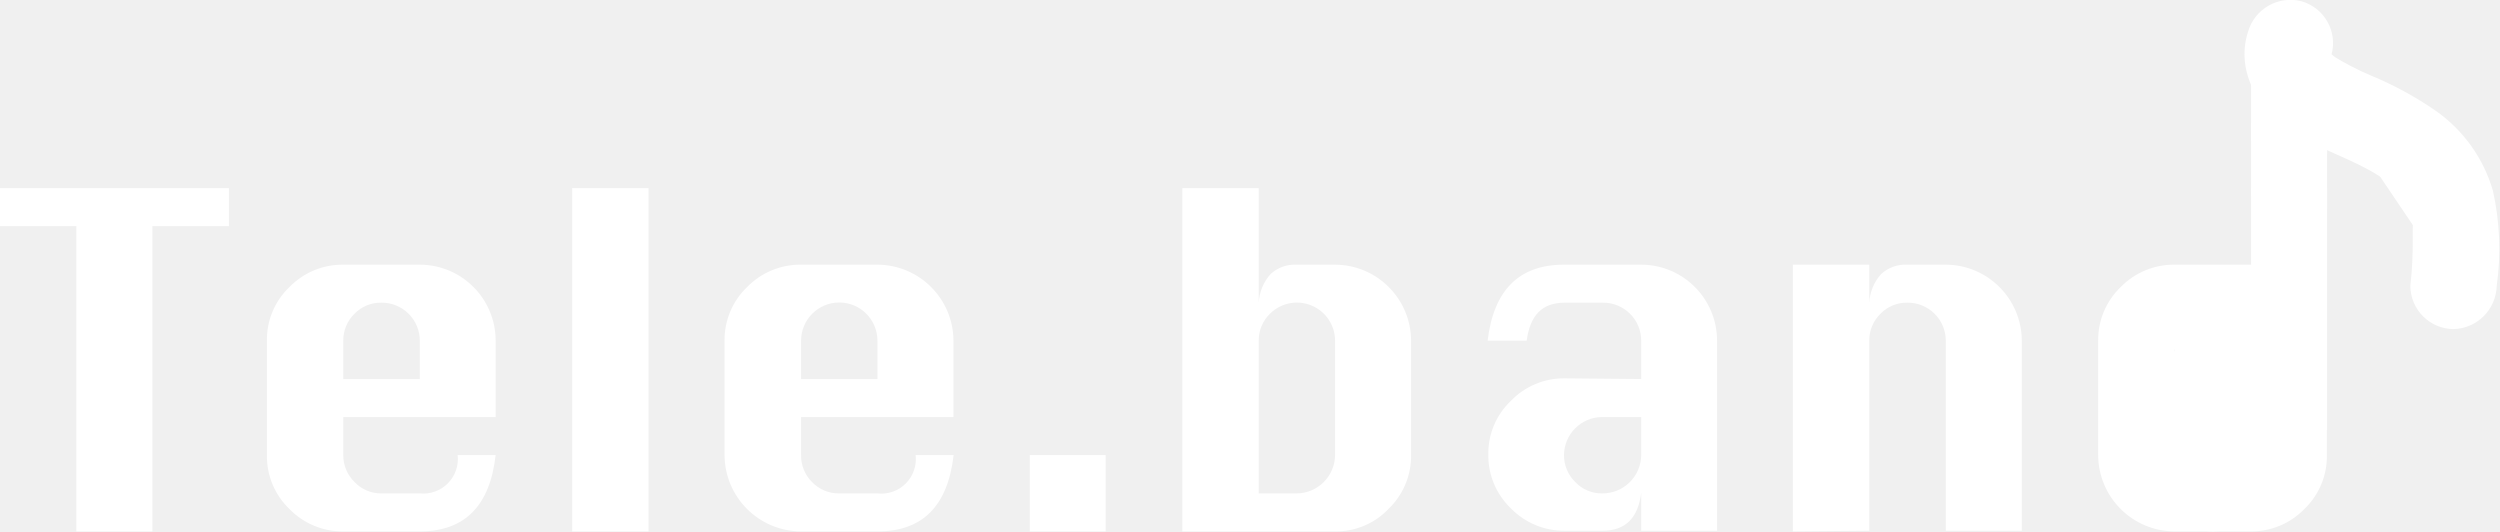
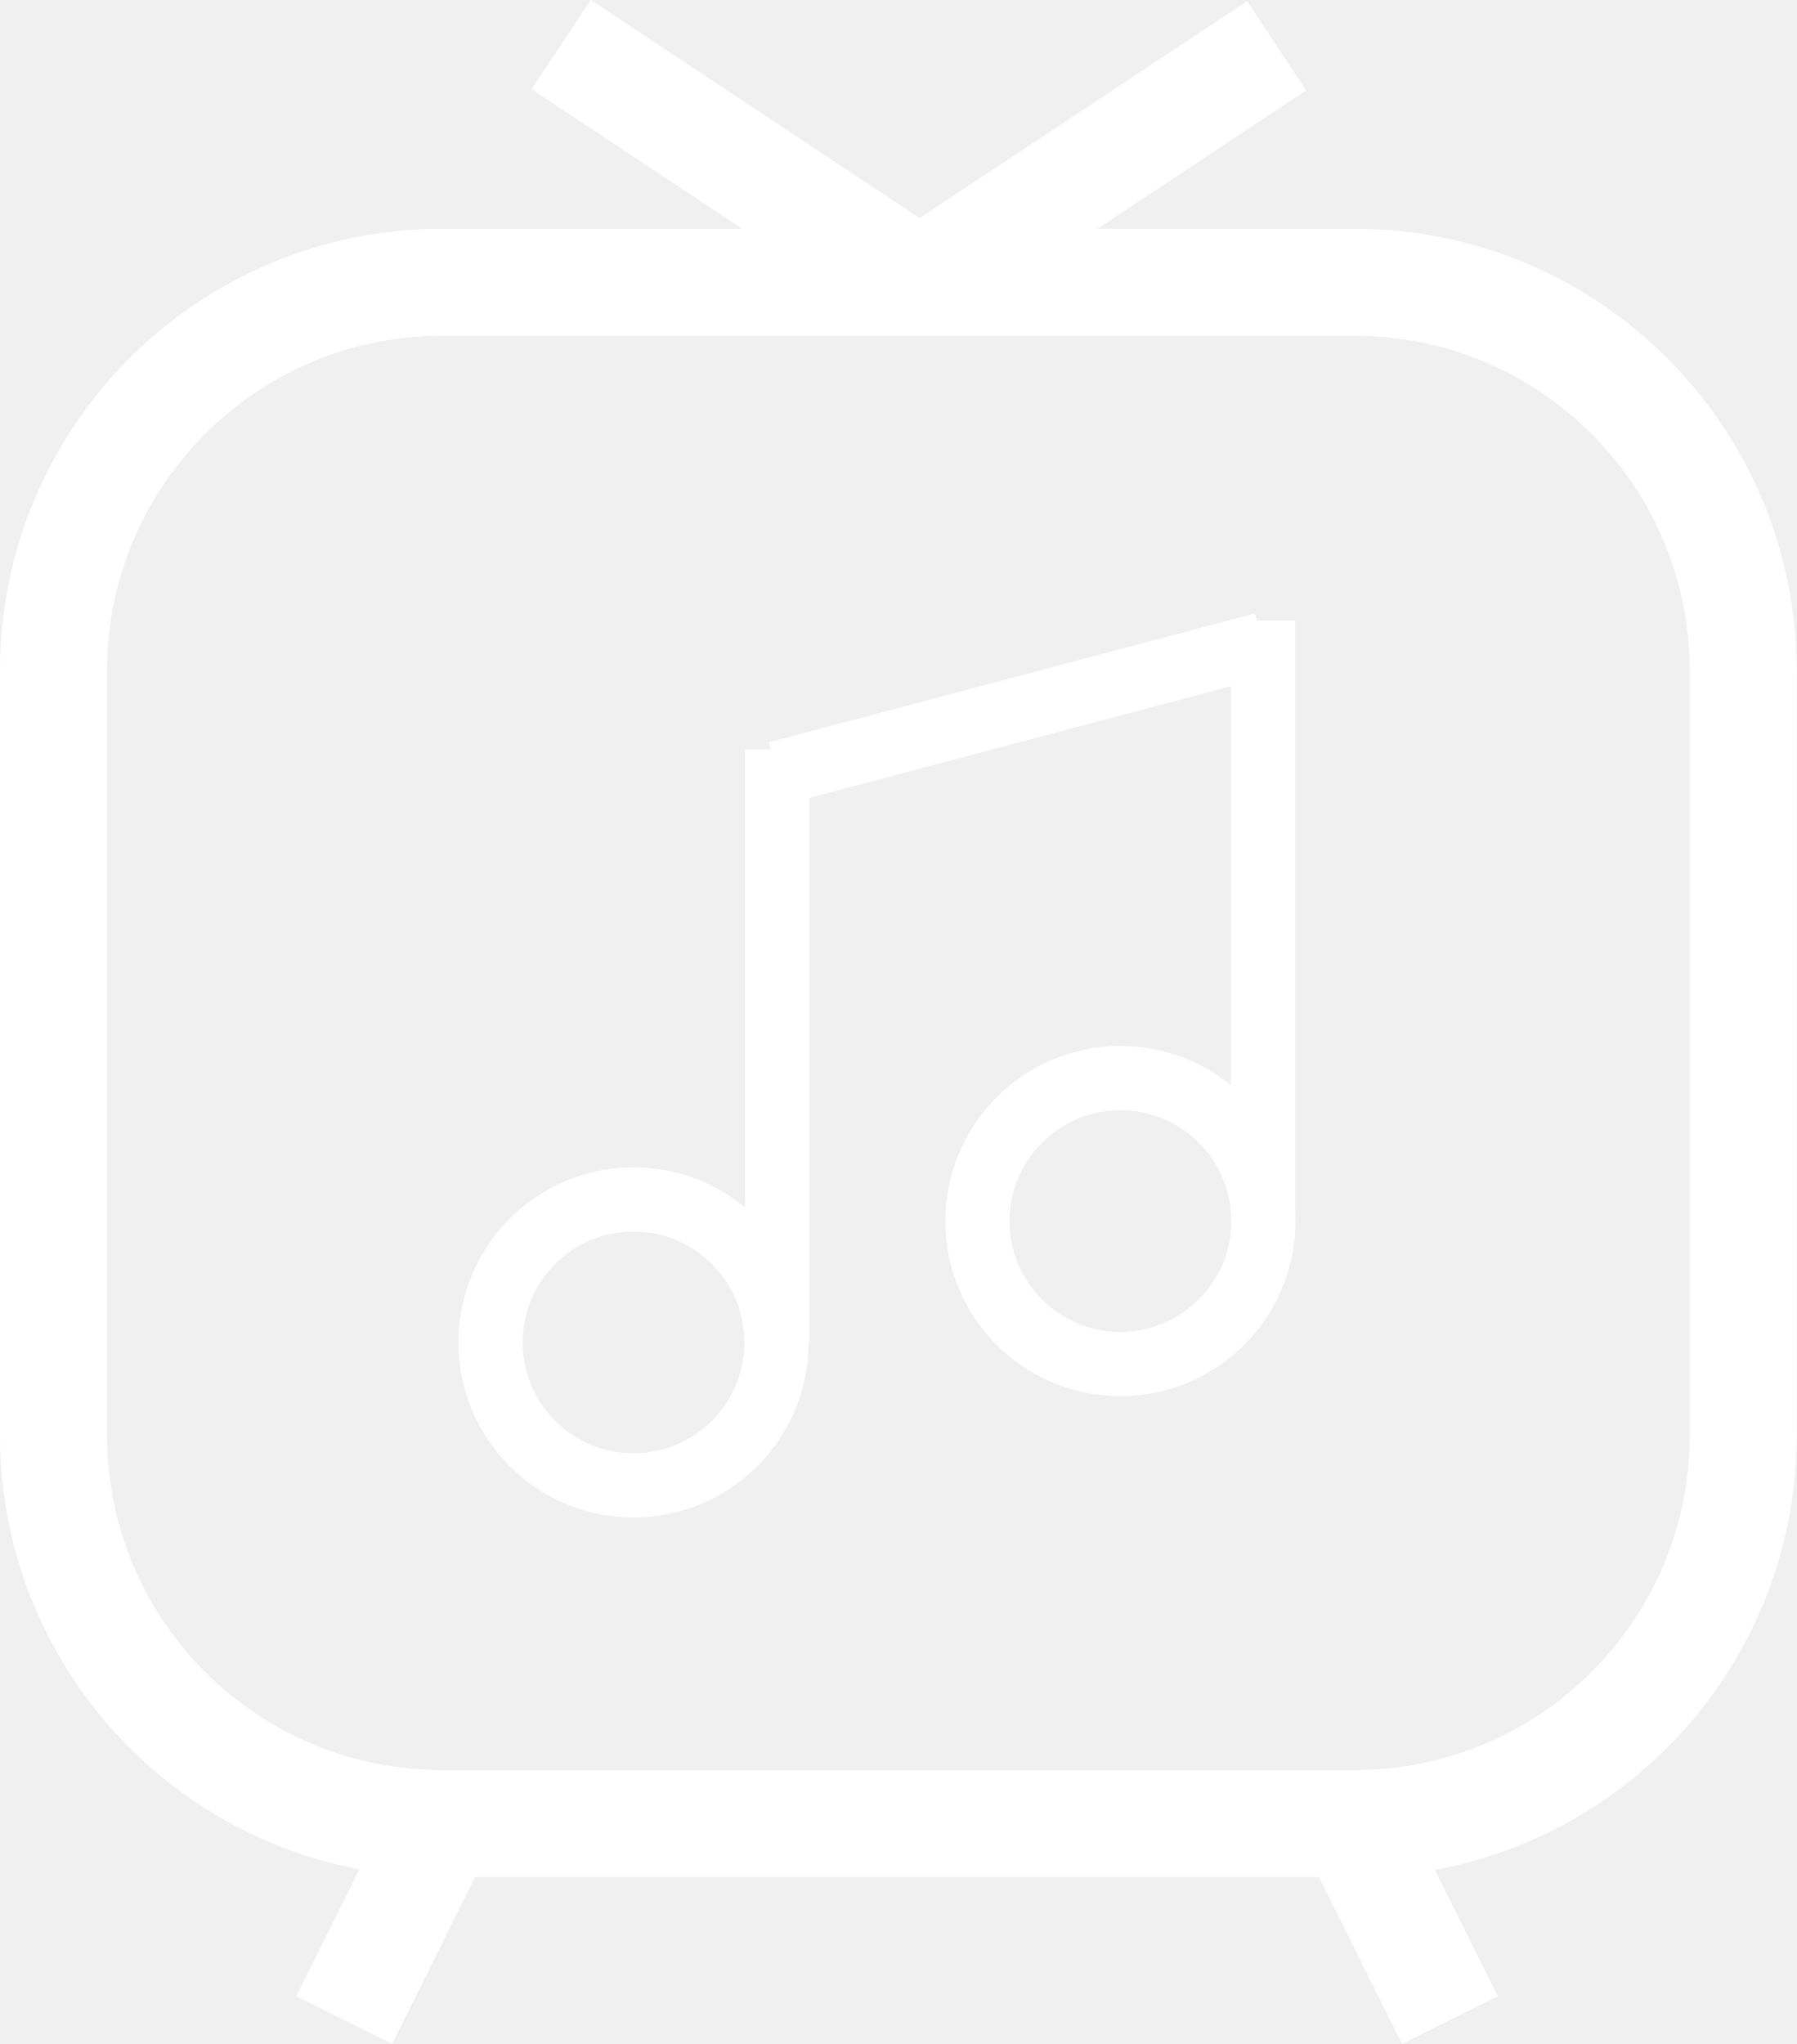
- <svg xmlns="http://www.w3.org/2000/svg" viewBox="0 0 144.71 30.76">
+ <svg xmlns="http://www.w3.org/2000/svg" viewBox="0 0 83.95 95.5">
  <defs>
-     <style>.cls-1{fill:#fff;}</style>
+     <style>.cls-1,.cls-2{fill:none;stroke:#fff;stroke-miterlimit:10;}.cls-1{stroke-width:5px;}.cls-2{stroke-width:3px;}</style>
  </defs>
  <g id="Layer_2" data-name="Layer 2">
    <g id="Layer_1-2" data-name="Layer 1">
-       <path class="cls-1" d="M4.42,30.76V13.09H0v-2.2H13.25v2.2H8.82V30.76Z" />
-       <path class="cls-1" d="M28.69,24.14H19.87v2.2a2.16,2.16,0,0,0,.65,1.56,2.1,2.1,0,0,0,1.55.66H24.3a2,2,0,0,0,2.19-2.22h2.2c-.33,2.95-1.8,4.42-4.39,4.42H19.87a4.28,4.28,0,0,1-3.11-1.29,4.23,4.23,0,0,1-1.31-3.13V19.72a4.2,4.2,0,0,1,1.31-3.11,4.28,4.28,0,0,1,3.11-1.29H24.3a4.4,4.4,0,0,1,4.39,4.4Zm-8.82-2.2H24.3V19.72a2.2,2.2,0,0,0-2.23-2.2,2.11,2.11,0,0,0-1.55.64,2.15,2.15,0,0,0-.65,1.56Z" />
-       <path class="cls-1" d="M33.12,30.76V10.89h4.42V30.76Z" />
-       <path class="cls-1" d="M55.19,24.14H46.37v2.2A2.15,2.15,0,0,0,47,27.9a2.12,2.12,0,0,0,1.56.66h2.22A2,2,0,0,0,53,26.34h2.2c-.34,2.95-1.8,4.42-4.4,4.42H46.37a4.44,4.44,0,0,1-4.43-4.42V19.72a4.24,4.24,0,0,1,1.31-3.11,4.3,4.3,0,0,1,3.12-1.29h4.42a4.42,4.42,0,0,1,4.4,4.4Zm-8.82-2.2h4.42V19.72a2.21,2.21,0,1,0-4.42,0Z" />
-       <path class="cls-1" d="M59.61,30.76V26.34H64v4.42Z" />
-       <path class="cls-1" d="M68.44,30.76V10.89h4.42v6.63a2.69,2.69,0,0,1,.69-1.66,2.07,2.07,0,0,1,1.51-.54h2.22a4.42,4.42,0,0,1,4.4,4.4v6.62a4.25,4.25,0,0,1-1.3,3.11,4.18,4.18,0,0,1-3.1,1.31Zm4.42-2.2h2.2a2.24,2.24,0,0,0,2.22-2.22V19.72a2.21,2.21,0,0,0-3.77-1.56,2.15,2.15,0,0,0-.65,1.56Z" />
-       <path class="cls-1" d="M95,21.94V19.72a2.2,2.2,0,0,0-2.23-2.2h-2.2c-1.31,0-2,.73-2.2,2.2H86.11c.35-2.94,1.83-4.4,4.42-4.4H95a4.4,4.4,0,0,1,4.39,4.4v11H95v-2.2c-.18,1.47-.92,2.2-2.23,2.2h-2.2a4.28,4.28,0,0,1-3.11-1.29,4.23,4.23,0,0,1-1.31-3.13,4.18,4.18,0,0,1,1.31-3.1,4.25,4.25,0,0,1,3.11-1.3Zm0,2.2H92.73a2.22,2.22,0,0,0-2.2,2.2,2.16,2.16,0,0,0,.65,1.56,2.1,2.1,0,0,0,1.55.66A2.24,2.24,0,0,0,95,26.34Z" />
-       <path class="cls-1" d="M103.78,30.76V15.32h4.42v2.2a2.69,2.69,0,0,1,.69-1.66,2.08,2.08,0,0,1,1.51-.54h2.23a4.42,4.42,0,0,1,4.4,4.4v11h-4.4v-11a2.2,2.2,0,0,0-2.23-2.2,2.11,2.11,0,0,0-1.55.64,2.15,2.15,0,0,0-.65,1.56v11Z" />
-       <path class="cls-1" d="M131.81,27.62a6.52,6.52,0,0,1,1.06-1,6.54,6.54,0,0,1,1.83-1.76V10.89h-4.4v4.43h-4.43a4.29,4.29,0,0,0-3.11,1.29,4.24,4.24,0,0,0-1.31,3.11v6.62a4.44,4.44,0,0,0,4.42,4.42h2.2c1.31,0,2.05-.73,2.23-2.2v1A7,7,0,0,1,131.81,27.62Zm-2.16.28a2.19,2.19,0,0,1-3.13,0,2.16,2.16,0,0,1-.65-1.56V19.72a2.2,2.2,0,0,1,2.2-2.2h2.23v8.82A2.16,2.16,0,0,1,129.65,27.9Z" />
-       <path class="cls-1" d="M134.69,19.72v6.62a4.23,4.23,0,0,1-1.31,3.13,4.28,4.28,0,0,1-3.11,1.29h-2.2c-1.31,0-2-.73-2.22-2.2" />
-       <path class="cls-1" d="M125.87,26.34a2.24,2.24,0,0,0,2.23,2.22,2.1,2.1,0,0,0,1.55-.66,2.16,2.16,0,0,0,.65-1.56V19.72" />
-       <path class="cls-1" d="M131.89,7.81a3.23,3.23,0,0,1,2.41,1c.14,0,.27.06.4.11v-5h-4.4V8.17A3.55,3.55,0,0,1,131.89,7.81Z" />
-       <path class="cls-1" d="M131.89,11a3.19,3.19,0,0,1,2.41,1,2.62,2.62,0,0,1,.4.11v-5h-4.4v4.26A3.42,3.42,0,0,1,131.89,11Z" />
-       <path class="cls-1" d="M128.25,19.65a7.81,7.81,0,0,1-.53,4.11,3.94,3.94,0,0,0-.42,1.31,1,1,0,0,0,.65,1.1,1,1,0,0,0,1.06-.55,2.89,2.89,0,0,0,.28-1.24l.38-5.16" />
-       <path class="cls-1" d="M125.84,20.32l0,.12-.09-.66a8,8,0,0,1,0,2l.09-.66a8,8,0,0,1-.54,2l.25-.6a7.39,7.39,0,0,0-.75,2.46,3.61,3.61,0,0,0,.94,2.67,3.26,3.26,0,0,0,3.15,1,3.71,3.71,0,0,0,2.24-1.67c.75-1.21.67-2.81.77-4.18l.26-3.53a2.5,2.5,0,0,0-4.26-1.77,2.82,2.82,0,0,0-.74,1.77c-.14,1.87-.2,3.76-.43,5.63l.09-.67a3.63,3.63,0,0,1-.13.57l.25-.6a1.48,1.48,0,0,1-.21.37l.39-.5a1.47,1.47,0,0,1-.22.21l.51-.39a1.59,1.59,0,0,1-.26.14l.6-.25a.58.58,0,0,1-.19,0l.67-.08h-.19l.66.09-.18-.05.6.25a.51.51,0,0,1-.16-.09l.51.4a1.14,1.14,0,0,1-.19-.19l.39.5a1.16,1.16,0,0,1-.14-.24l.26.6a1.38,1.38,0,0,1-.08-.27l.09.66a1.28,1.28,0,0,1,0-.39l-.09.66a3.42,3.42,0,0,1,.23-.77l-.25.6a12.16,12.16,0,0,0,1-2.86,12.94,12.94,0,0,0,.18-1.77,14,14,0,0,0-.17-1.83,2.46,2.46,0,0,0-1.15-1.49,2.49,2.49,0,0,0-3.42.89l-.25.6a2.5,2.5,0,0,0,0,1.33Z" />
-       <path class="cls-1" d="M132.54,2.48A2.25,2.25,0,0,0,133,4.65,5.44,5.44,0,0,0,134.87,6c2.38,1.18,5.16,2.06,6.5,4.35,1.07,1.84.9,4.12.7,6.24" />
-       <path class="cls-1" d="M130.13,1.82c-.77,2.39.69,4.65,2.66,5.88,1.32.83,2.82,1.33,4.19,2.06.3.16.59.33.88.52s.33.22.5.34c-.48-.33,0,0,.11.11l.35.34c.17.19.25.3.06,0,.11.16.23.33.33.5s.32.7.14.25a7.14,7.14,0,0,1,.31,1.12c.14.7,0-.46,0,.27,0,.19,0,.39,0,.59a23,23,0,0,1-.14,2.75,2.52,2.52,0,0,0,2.5,2.5,2.57,2.57,0,0,0,2.5-2.5,15.46,15.46,0,0,0-.22-5.51A8.56,8.56,0,0,0,141,6.42a20.14,20.14,0,0,0-3.79-2.06,15.9,15.9,0,0,1-2.13-1.1c.3.19,0,0-.12-.12s.11.25-.08-.1c-.29-.53.06.39,0-.2,0,.18-.07.77.08.31A2.52,2.52,0,0,0,133.21.07a2.56,2.56,0,0,0-3.08,1.75Z" />
+       <rect class="cls-1" x="2.5" y="13.19" width="78.95" height="72.01" rx="18.15" />
+       <line class="cls-1" x1="42.97" y1="13.19" x2="59.65" y2="2.14" />
+       <line class="cls-1" x1="42.97" y1="13.19" x2="26.22" y2="2.08" />
+       <line class="cls-1" x1="20.65" y1="85.2" x2="16.08" y2="94.38" />
+       <line class="cls-1" x1="63.17" y1="85.2" x2="67.75" y2="94.38" />
+       <circle class="cls-2" cx="29.6" cy="62.72" r="6.68" />
+       <circle class="cls-2" cx="52.35" cy="57.05" r="6.68" />
+       <line class="cls-2" x1="36.31" y1="35.02" x2="36.31" y2="62.72" />
+       <line class="cls-2" x1="59.02" y1="28.99" x2="59.02" y2="56.7" />
+       <line class="cls-2" x1="36.31" y1="36.13" x2="59.02" y2="30.11" />
    </g>
  </g>
</svg>
